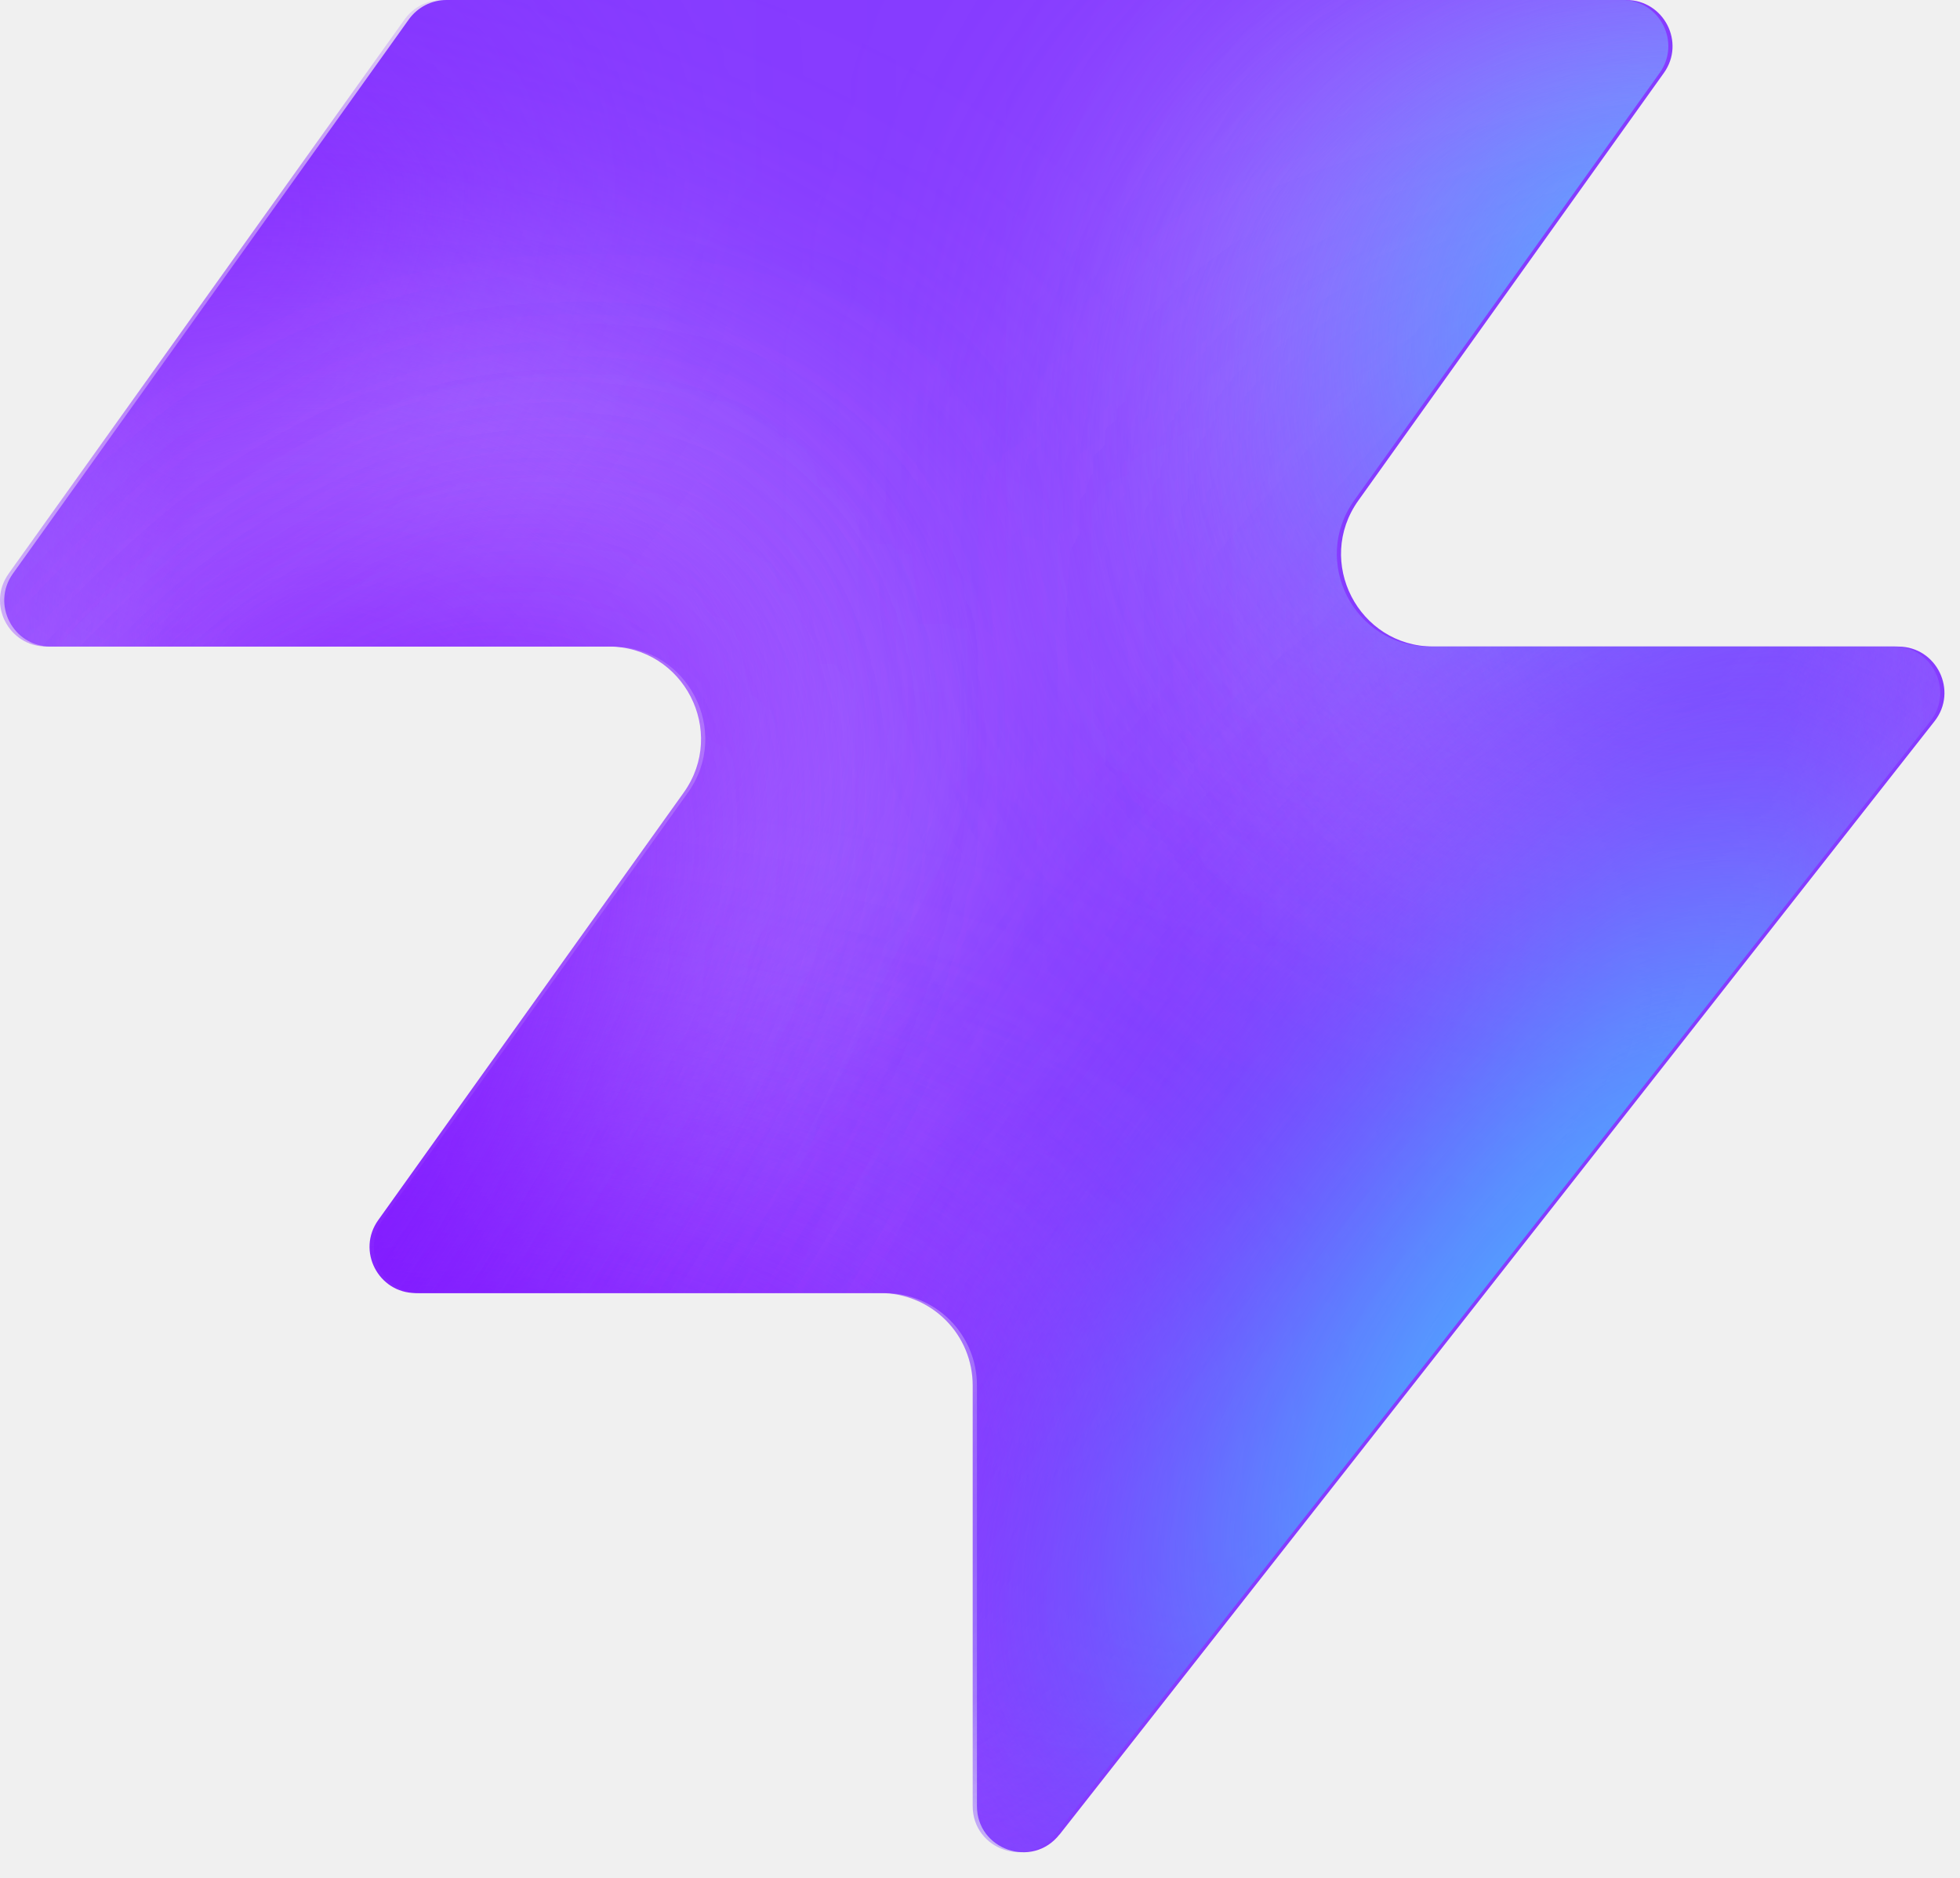
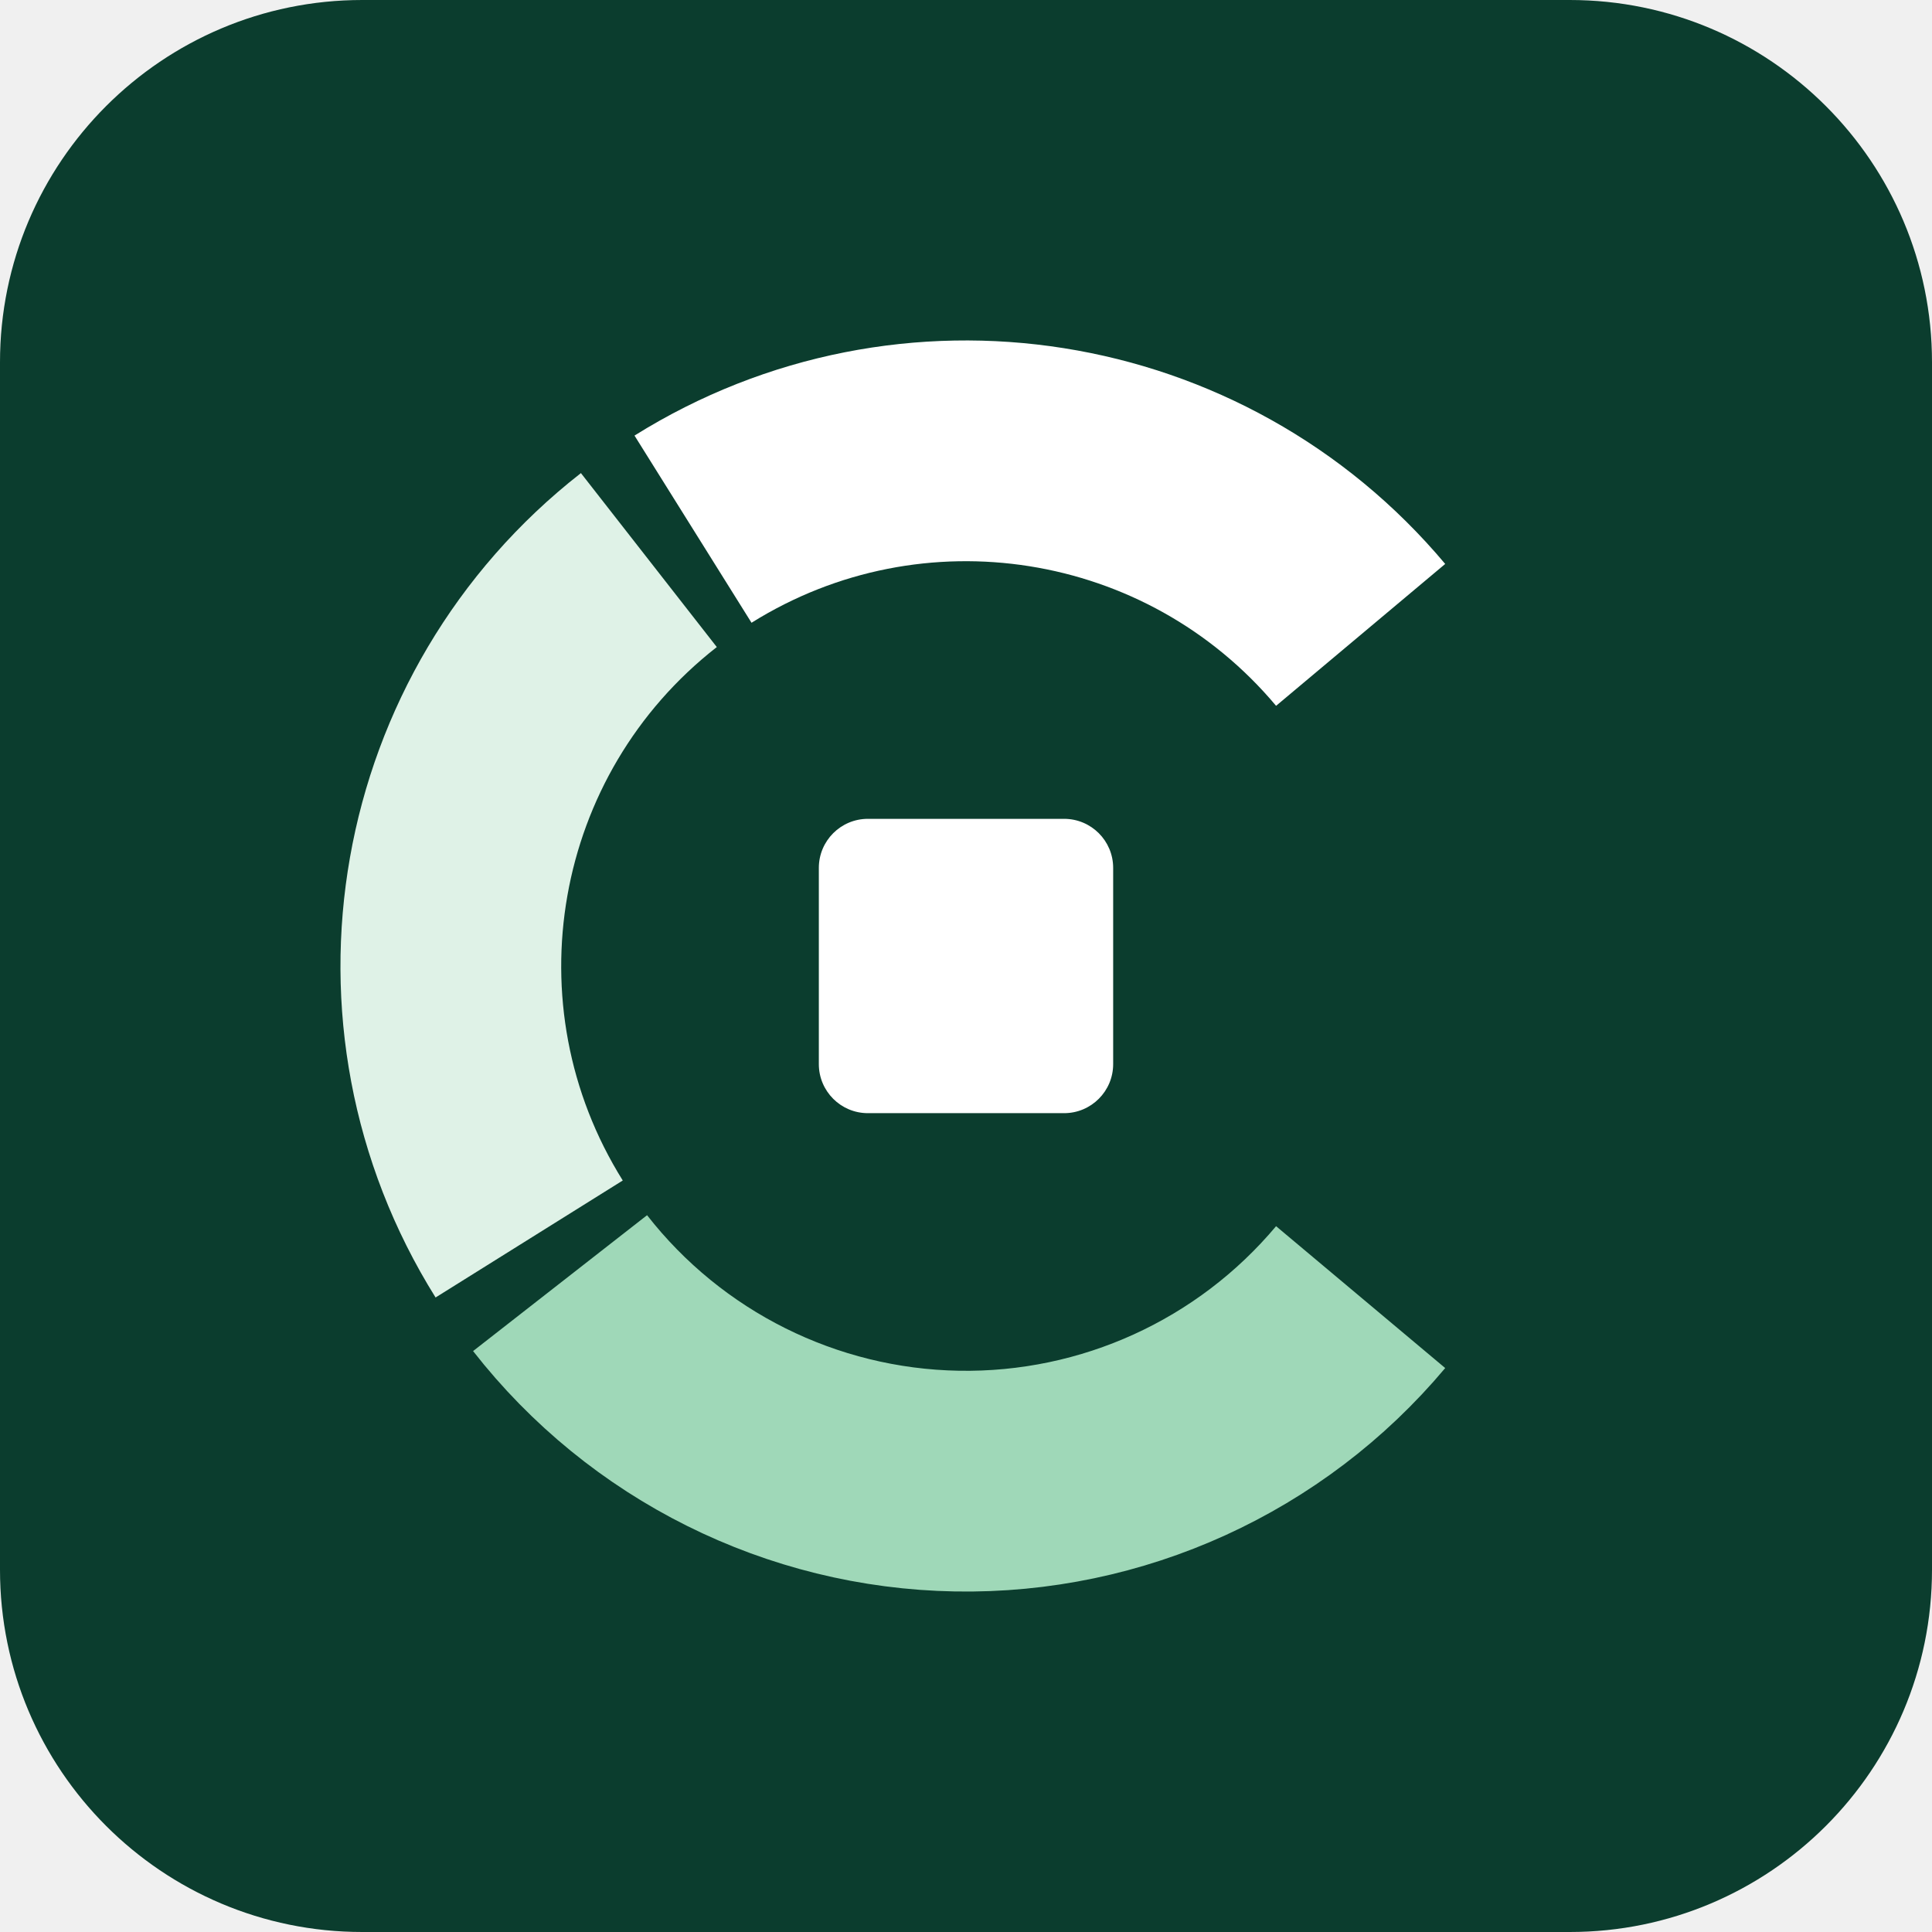
- <svg xmlns="http://www.w3.org/2000/svg" width="48" height="46" fill="none" viewBox="0 0 48 46">
-   <path fill="#863bff" d="M25.946 44.938c-.664.845-2.021.375-2.021-.698V33.937a2.26 2.26 0 0 0-2.262-2.262H10.287c-.92 0-1.456-1.04-.92-1.788l7.48-10.471c1.07-1.497 0-3.578-1.842-3.578H1.237c-.92 0-1.456-1.04-.92-1.788L10.013.474c.214-.297.556-.474.92-.474h28.894c.92 0 1.456 1.04.92 1.788l-7.48 10.471c-1.07 1.498 0 3.579 1.842 3.579h11.377c.943 0 1.473 1.088.89 1.83L25.947 44.94z" style="fill:#863bff;fill:color(display-p3 .525 .23 1);fill-opacity:1" />
-   <mask id="a" width="48" height="46" x="0" y="0" maskUnits="userSpaceOnUse" style="mask-type:alpha">
-     <path fill="#000" d="M25.842 44.938c-.664.844-2.021.375-2.021-.698V33.937a2.26 2.26 0 0 0-2.262-2.262H10.183c-.92 0-1.456-1.04-.92-1.788l7.48-10.471c1.07-1.498 0-3.579-1.842-3.579H1.133c-.92 0-1.456-1.04-.92-1.787L9.91.473c.214-.297.556-.474.92-.474h28.894c.92 0 1.456 1.04.92 1.788l-7.48 10.471c-1.07 1.498 0 3.578 1.842 3.578h11.377c.943 0 1.473 1.088.89 1.832L25.843 44.94z" style="fill:#000;fill-opacity:1" />
-   </mask>
-   <g mask="url(#a)">
-     <g filter="url(#b)">
-       <ellipse cx="5.508" cy="14.704" fill="#ede6ff" rx="5.508" ry="14.704" style="fill:#ede6ff;fill:color(display-p3 .927 .903 1);fill-opacity:1" transform="matrix(.00324 1 1 -.00324 -4.47 31.516)" />
+ <svg xmlns="http://www.w3.org/2000/svg" viewBox="0 0 64 64" role="img" aria-label="MANTIKA CHECK">
+   <rect width="64" height="64" rx="12" fill="#0B3D2E" />
+   <g transform="translate(6 6) scale(.8125)">
+     <g fill="none" stroke-width="9" stroke-linecap="butt">
+       <path d="M48.09 18.50 A21 21 0 0 0 20.87 14.19" stroke="#FFFFFF" />
+       <path d="M19.07 15.45 A21 21 0 0 0 14.19 43.13" stroke="#DFF2E7" />
+       <path d="M15.45 44.93 A21 21 0 0 0 48.09 45.50" stroke="#9FD8B8" />
    </g>
-     <g filter="url(#c)">
-       <ellipse cx="10.399" cy="29.851" fill="#ede6ff" rx="10.399" ry="29.851" style="fill:#ede6ff;fill:color(display-p3 .927 .903 1);fill-opacity:1" transform="matrix(.00324 1 1 -.00324 -39.328 7.883)" />
-     </g>
-     <g filter="url(#d)">
-       <ellipse cx="5.508" cy="30.487" fill="#7e14ff" rx="5.508" ry="30.487" style="fill:#7e14ff;fill:color(display-p3 .492 .077 1);fill-opacity:1" transform="rotate(89.814 -25.913 -14.639)scale(1 -1)" />
-     </g>
-     <g filter="url(#e)">
-       <ellipse cx="5.508" cy="30.599" fill="#7e14ff" rx="5.508" ry="30.599" style="fill:#7e14ff;fill:color(display-p3 .492 .077 1);fill-opacity:1" transform="rotate(89.814 -32.644 -3.334)scale(1 -1)" />
-     </g>
-     <g filter="url(#f)">
-       <ellipse cx="5.508" cy="30.599" fill="#7e14ff" rx="5.508" ry="30.599" style="fill:#7e14ff;fill:color(display-p3 .492 .077 1);fill-opacity:1" transform="matrix(.00324 1 1 -.00324 -34.34 30.47)" />
-     </g>
-     <g filter="url(#g)">
-       <ellipse cx="14.072" cy="22.078" fill="#ede6ff" rx="14.072" ry="22.078" style="fill:#ede6ff;fill:color(display-p3 .927 .903 1);fill-opacity:1" transform="rotate(93.35 24.506 48.493)scale(-1 1)" />
-     </g>
-     <g filter="url(#h)">
-       <ellipse cx="3.47" cy="21.501" fill="#7e14ff" rx="3.47" ry="21.501" style="fill:#7e14ff;fill:color(display-p3 .492 .077 1);fill-opacity:1" transform="rotate(89.009 28.708 47.59)scale(-1 1)" />
-     </g>
-     <g filter="url(#i)">
-       <ellipse cx="3.47" cy="21.501" fill="#7e14ff" rx="3.47" ry="21.501" style="fill:#7e14ff;fill:color(display-p3 .492 .077 1);fill-opacity:1" transform="rotate(89.009 28.708 47.59)scale(-1 1)" />
-     </g>
-     <g filter="url(#j)">
-       <ellipse cx=".387" cy="8.972" fill="#7e14ff" rx="4.407" ry="29.108" style="fill:#7e14ff;fill:color(display-p3 .492 .077 1);fill-opacity:1" transform="rotate(39.51 .387 8.972)" />
-     </g>
-     <g filter="url(#k)">
-       <ellipse cx="47.523" cy="-6.092" fill="#7e14ff" rx="4.407" ry="29.108" style="fill:#7e14ff;fill:color(display-p3 .492 .077 1);fill-opacity:1" transform="rotate(37.892 47.523 -6.092)" />
-     </g>
-     <g filter="url(#l)">
-       <ellipse cx="41.412" cy="6.333" fill="#47bfff" rx="5.971" ry="9.665" style="fill:#47bfff;fill:color(display-p3 .28 .748 1);fill-opacity:1" transform="rotate(37.892 41.412 6.333)" />
-     </g>
-     <g filter="url(#m)">
-       <ellipse cx="-1.879" cy="38.332" fill="#7e14ff" rx="4.407" ry="29.108" style="fill:#7e14ff;fill:color(display-p3 .492 .077 1);fill-opacity:1" transform="rotate(37.892 -1.88 38.332)" />
-     </g>
-     <g filter="url(#n)">
-       <ellipse cx="-1.879" cy="38.332" fill="#7e14ff" rx="4.407" ry="29.108" style="fill:#7e14ff;fill:color(display-p3 .492 .077 1);fill-opacity:1" transform="rotate(37.892 -1.88 38.332)" />
-     </g>
-     <g filter="url(#o)">
-       <ellipse cx="35.651" cy="29.907" fill="#7e14ff" rx="4.407" ry="29.108" style="fill:#7e14ff;fill:color(display-p3 .492 .077 1);fill-opacity:1" transform="rotate(37.892 35.651 29.907)" />
-     </g>
-     <g filter="url(#p)">
-       <ellipse cx="38.418" cy="32.4" fill="#47bfff" rx="5.971" ry="15.297" style="fill:#47bfff;fill:color(display-p3 .28 .748 1);fill-opacity:1" transform="rotate(37.892 38.418 32.4)" />
-     </g>
+     <rect x="26" y="26" width="12" height="12" rx="2" fill="#FFFFFF" />
  </g>
-   <defs>
-     <filter id="b" width="60.045" height="41.654" x="-19.77" y="16.149" color-interpolation-filters="sRGB" filterUnits="userSpaceOnUse">
-       <feFlood flood-opacity="0" result="BackgroundImageFix" />
-       <feBlend in="SourceGraphic" in2="BackgroundImageFix" result="shape" />
-       <feGaussianBlur result="effect1_foregroundBlur_2002_17158" stdDeviation="7.659" />
-     </filter>
-     <filter id="c" width="90.34" height="51.437" x="-54.613" y="-7.533" color-interpolation-filters="sRGB" filterUnits="userSpaceOnUse">
-       <feFlood flood-opacity="0" result="BackgroundImageFix" />
-       <feBlend in="SourceGraphic" in2="BackgroundImageFix" result="shape" />
-       <feGaussianBlur result="effect1_foregroundBlur_2002_17158" stdDeviation="7.659" />
-     </filter>
-     <filter id="d" width="79.355" height="29.4" x="-49.64" y="2.03" color-interpolation-filters="sRGB" filterUnits="userSpaceOnUse">
-       <feFlood flood-opacity="0" result="BackgroundImageFix" />
-       <feBlend in="SourceGraphic" in2="BackgroundImageFix" result="shape" />
-       <feGaussianBlur result="effect1_foregroundBlur_2002_17158" stdDeviation="4.596" />
-     </filter>
-     <filter id="e" width="79.579" height="29.4" x="-45.045" y="20.029" color-interpolation-filters="sRGB" filterUnits="userSpaceOnUse">
-       <feFlood flood-opacity="0" result="BackgroundImageFix" />
-       <feBlend in="SourceGraphic" in2="BackgroundImageFix" result="shape" />
-       <feGaussianBlur result="effect1_foregroundBlur_2002_17158" stdDeviation="4.596" />
-     </filter>
-     <filter id="f" width="79.579" height="29.4" x="-43.513" y="21.178" color-interpolation-filters="sRGB" filterUnits="userSpaceOnUse">
-       <feFlood flood-opacity="0" result="BackgroundImageFix" />
-       <feBlend in="SourceGraphic" in2="BackgroundImageFix" result="shape" />
-       <feGaussianBlur result="effect1_foregroundBlur_2002_17158" stdDeviation="4.596" />
-     </filter>
-     <filter id="g" width="74.749" height="58.852" x="15.756" y="-17.901" color-interpolation-filters="sRGB" filterUnits="userSpaceOnUse">
-       <feFlood flood-opacity="0" result="BackgroundImageFix" />
-       <feBlend in="SourceGraphic" in2="BackgroundImageFix" result="shape" />
-       <feGaussianBlur result="effect1_foregroundBlur_2002_17158" stdDeviation="7.659" />
-     </filter>
-     <filter id="h" width="61.377" height="25.362" x="23.548" y="2.284" color-interpolation-filters="sRGB" filterUnits="userSpaceOnUse">
-       <feFlood flood-opacity="0" result="BackgroundImageFix" />
-       <feBlend in="SourceGraphic" in2="BackgroundImageFix" result="shape" />
-       <feGaussianBlur result="effect1_foregroundBlur_2002_17158" stdDeviation="4.596" />
-     </filter>
-     <filter id="i" width="61.377" height="25.362" x="23.548" y="2.284" color-interpolation-filters="sRGB" filterUnits="userSpaceOnUse">
-       <feFlood flood-opacity="0" result="BackgroundImageFix" />
-       <feBlend in="SourceGraphic" in2="BackgroundImageFix" result="shape" />
-       <feGaussianBlur result="effect1_foregroundBlur_2002_17158" stdDeviation="4.596" />
-     </filter>
-     <filter id="j" width="56.045" height="63.649" x="-27.636" y="-22.853" color-interpolation-filters="sRGB" filterUnits="userSpaceOnUse">
-       <feFlood flood-opacity="0" result="BackgroundImageFix" />
-       <feBlend in="SourceGraphic" in2="BackgroundImageFix" result="shape" />
-       <feGaussianBlur result="effect1_foregroundBlur_2002_17158" stdDeviation="4.596" />
-     </filter>
-     <filter id="k" width="54.814" height="64.646" x="20.116" y="-38.415" color-interpolation-filters="sRGB" filterUnits="userSpaceOnUse">
-       <feFlood flood-opacity="0" result="BackgroundImageFix" />
-       <feBlend in="SourceGraphic" in2="BackgroundImageFix" result="shape" />
-       <feGaussianBlur result="effect1_foregroundBlur_2002_17158" stdDeviation="4.596" />
-     </filter>
-     <filter id="l" width="33.541" height="35.313" x="24.641" y="-11.323" color-interpolation-filters="sRGB" filterUnits="userSpaceOnUse">
-       <feFlood flood-opacity="0" result="BackgroundImageFix" />
-       <feBlend in="SourceGraphic" in2="BackgroundImageFix" result="shape" />
-       <feGaussianBlur result="effect1_foregroundBlur_2002_17158" stdDeviation="4.596" />
-     </filter>
-     <filter id="m" width="54.814" height="64.646" x="-29.286" y="6.009" color-interpolation-filters="sRGB" filterUnits="userSpaceOnUse">
-       <feFlood flood-opacity="0" result="BackgroundImageFix" />
-       <feBlend in="SourceGraphic" in2="BackgroundImageFix" result="shape" />
-       <feGaussianBlur result="effect1_foregroundBlur_2002_17158" stdDeviation="4.596" />
-     </filter>
-     <filter id="n" width="54.814" height="64.646" x="-29.286" y="6.009" color-interpolation-filters="sRGB" filterUnits="userSpaceOnUse">
-       <feFlood flood-opacity="0" result="BackgroundImageFix" />
-       <feBlend in="SourceGraphic" in2="BackgroundImageFix" result="shape" />
-       <feGaussianBlur result="effect1_foregroundBlur_2002_17158" stdDeviation="4.596" />
-     </filter>
-     <filter id="o" width="54.814" height="64.646" x="8.244" y="-2.416" color-interpolation-filters="sRGB" filterUnits="userSpaceOnUse">
-       <feFlood flood-opacity="0" result="BackgroundImageFix" />
-       <feBlend in="SourceGraphic" in2="BackgroundImageFix" result="shape" />
-       <feGaussianBlur result="effect1_foregroundBlur_2002_17158" stdDeviation="4.596" />
-     </filter>
-     <filter id="p" width="39.409" height="43.623" x="18.713" y="10.588" color-interpolation-filters="sRGB" filterUnits="userSpaceOnUse">
-       <feFlood flood-opacity="0" result="BackgroundImageFix" />
-       <feBlend in="SourceGraphic" in2="BackgroundImageFix" result="shape" />
-       <feGaussianBlur result="effect1_foregroundBlur_2002_17158" stdDeviation="4.596" />
-     </filter>
-   </defs>
</svg>
